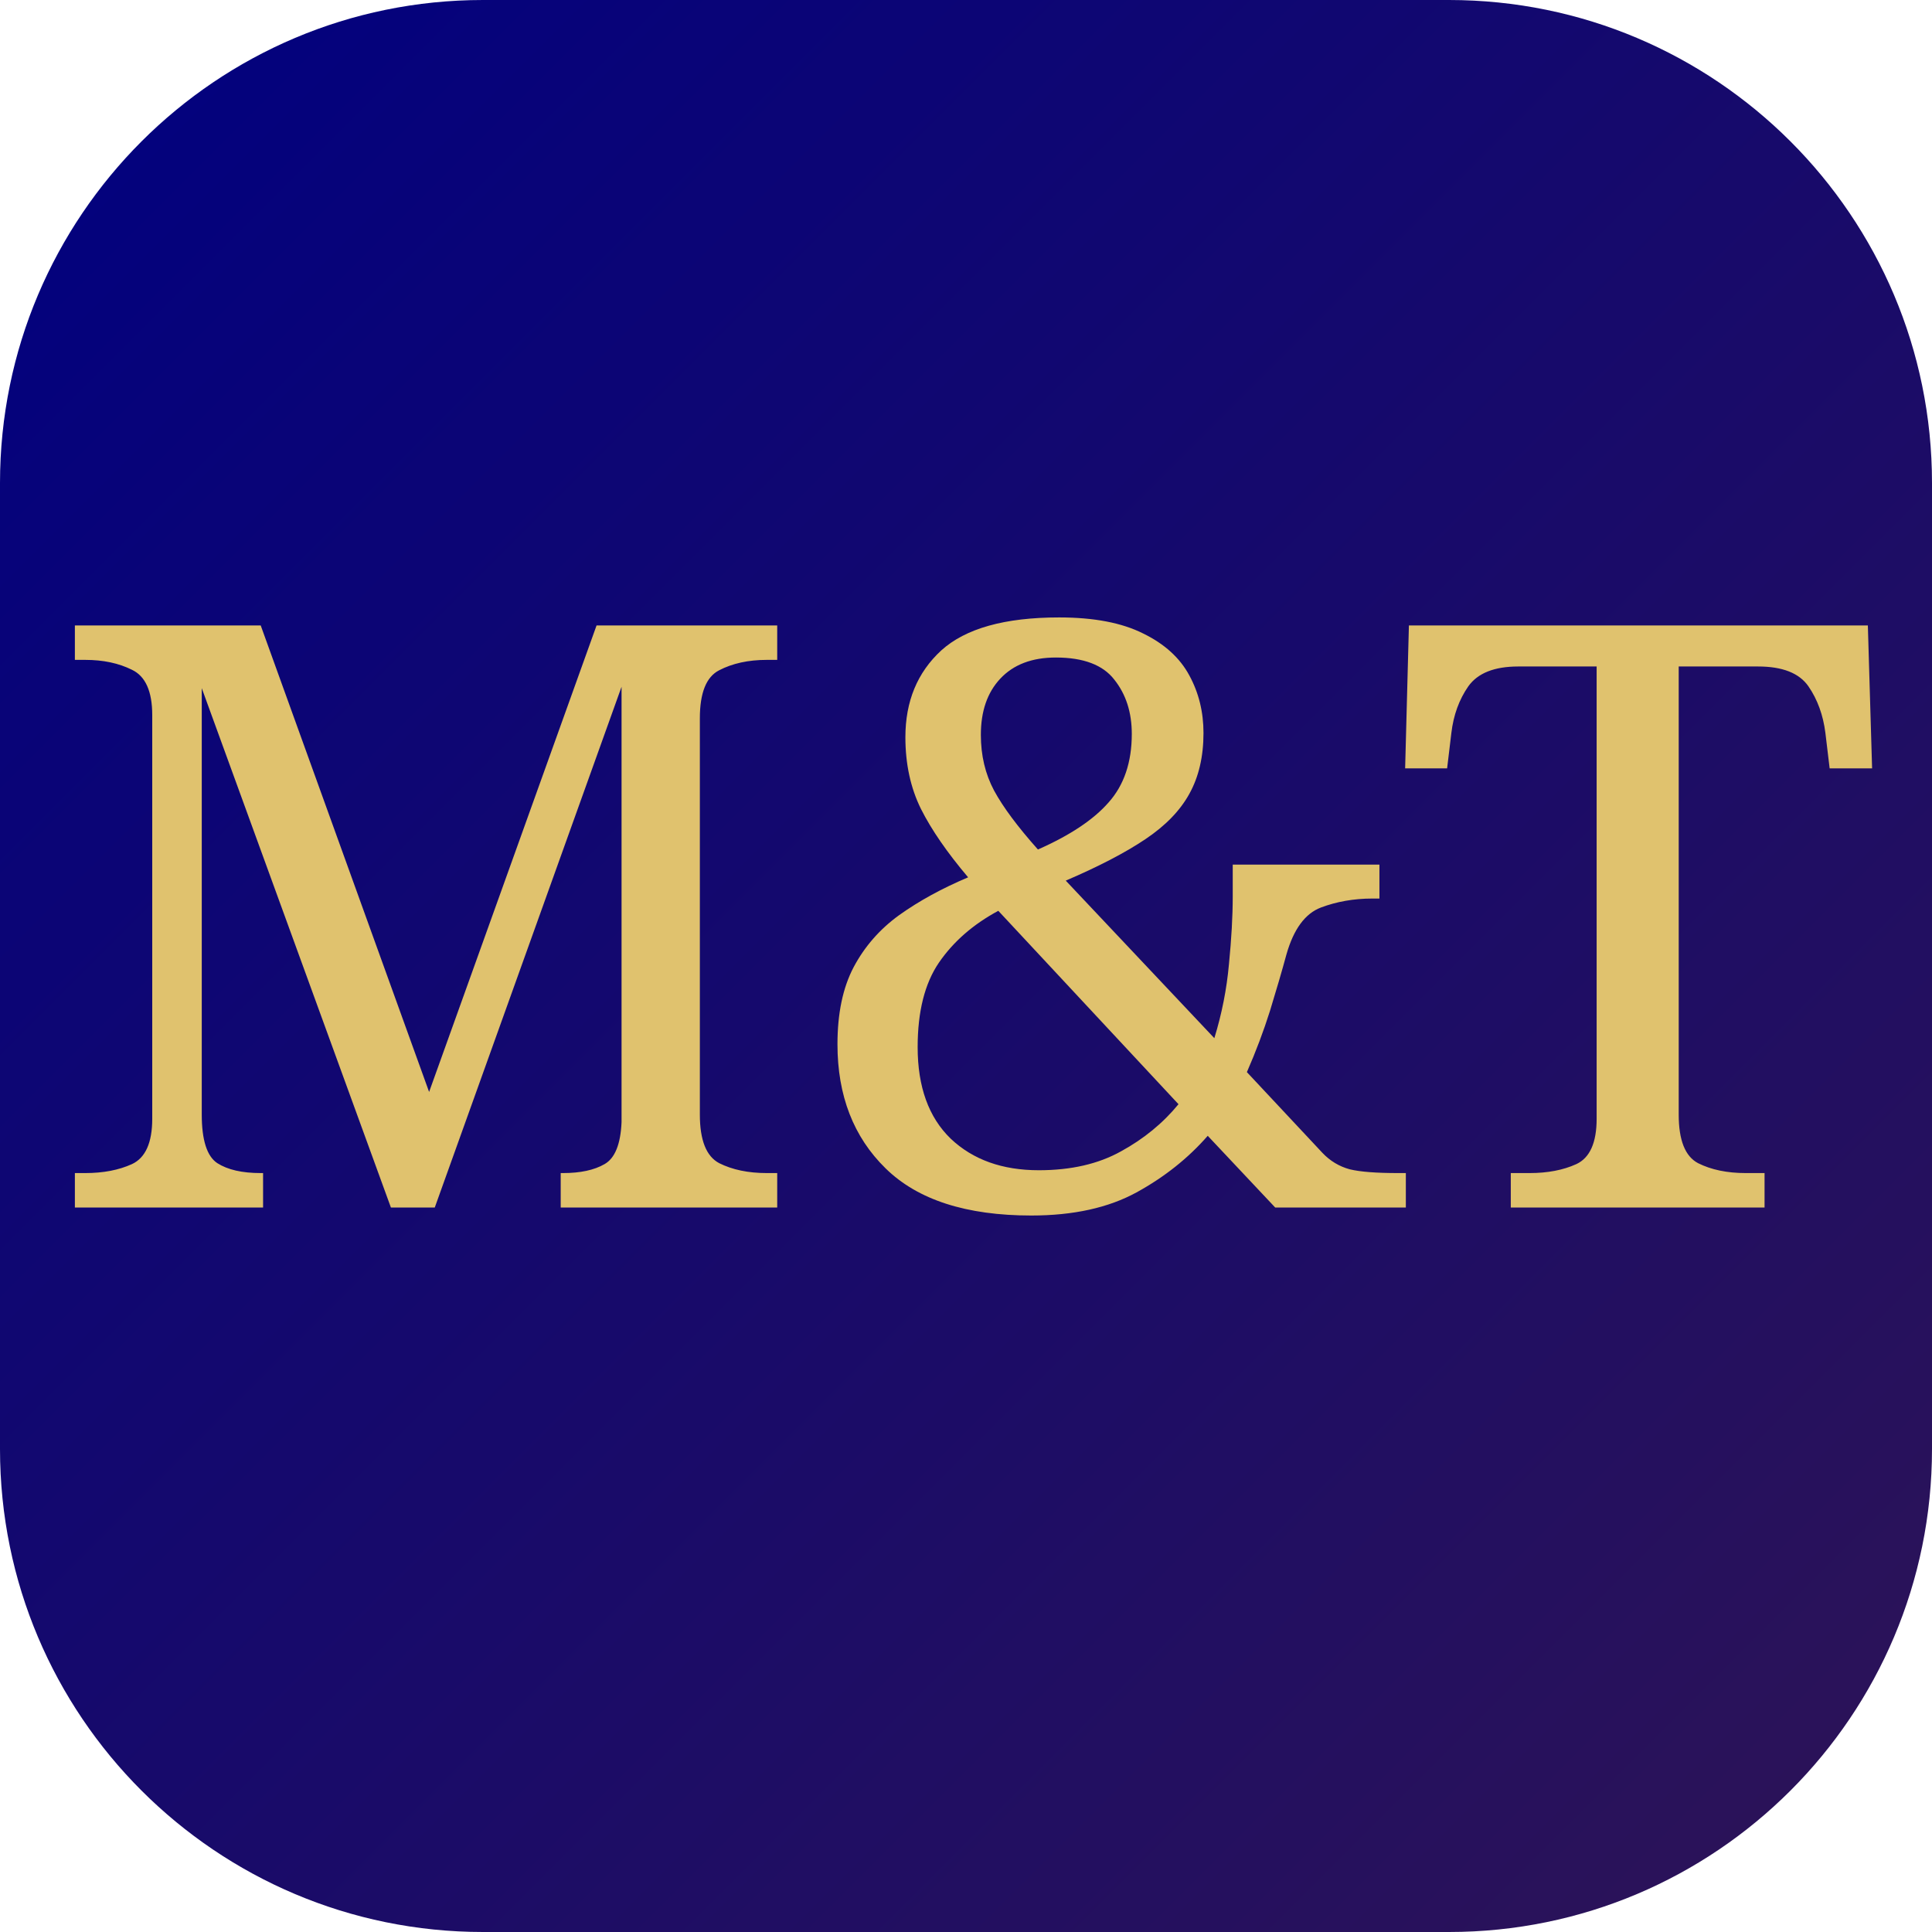
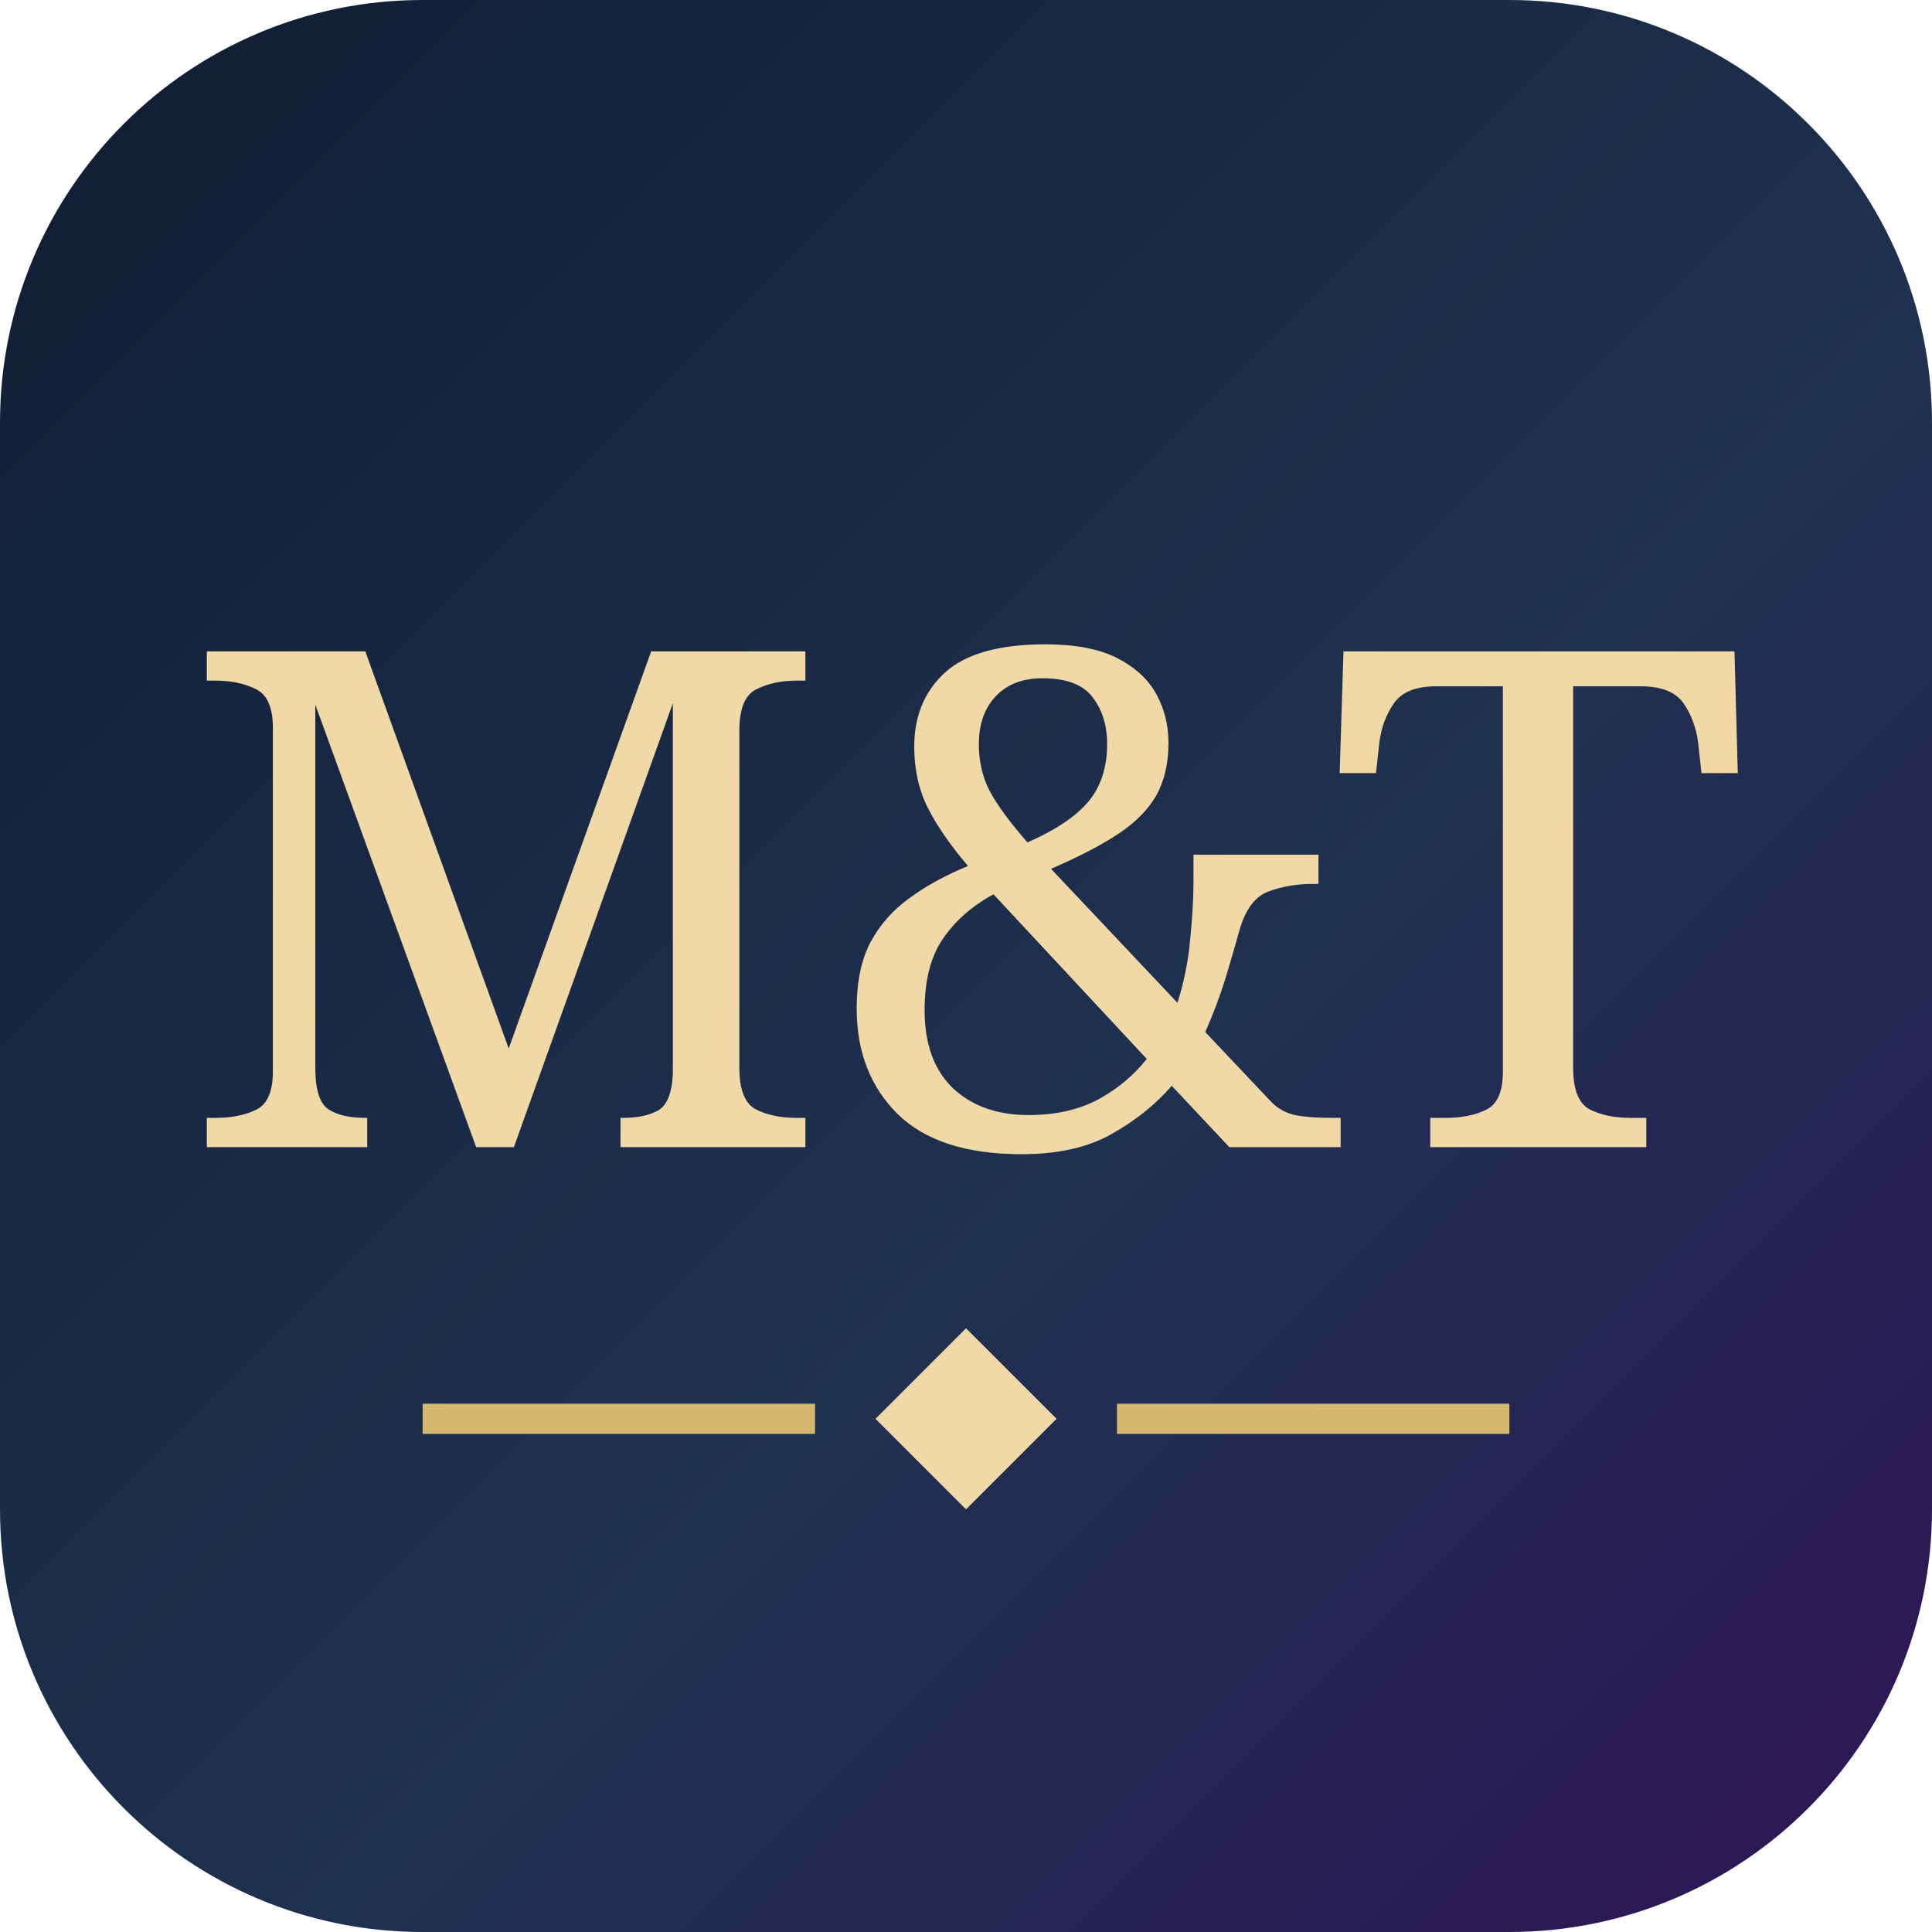
<svg xmlns="http://www.w3.org/2000/svg" viewBox="0 0 64 64">
  <defs>
-     <linearGradient id="g" x1="0" y1="0" x2="1" y2="1">
-       <stop stop-color="#000080" />
+     <linearGradient id="bg" x1="0" y1="0" x2="1" y2="1">
+       <stop offset="0" stop-color="#0F1D33" />
+       <stop offset=".58" stop-color="#1F3150" />
      <stop offset="1" stop-color="#2E1456" />
    </linearGradient>
  </defs>
-   <rect width="64" height="64" rx="16" fill="url(#g)" />
-   <text x="32" y="40" text-anchor="middle" font-size="27" fill="#E0C26E" font-family="Georgia,serif">M&amp;T</text>
+   <rect width="64" height="64" rx="14" fill="url(#bg)" />
+   <text x="32" y="38" text-anchor="middle" font-family="Georgia,serif" font-size="23" fill="#F0D9A6">M&amp;T</text>
+   <path d="M14 47h13M37 47h13" stroke="#D4B86F" stroke-width="1" />
+   <path d="M32 44l3 3-3 3-3-3z" fill="#F0D9A6" />
</svg>
